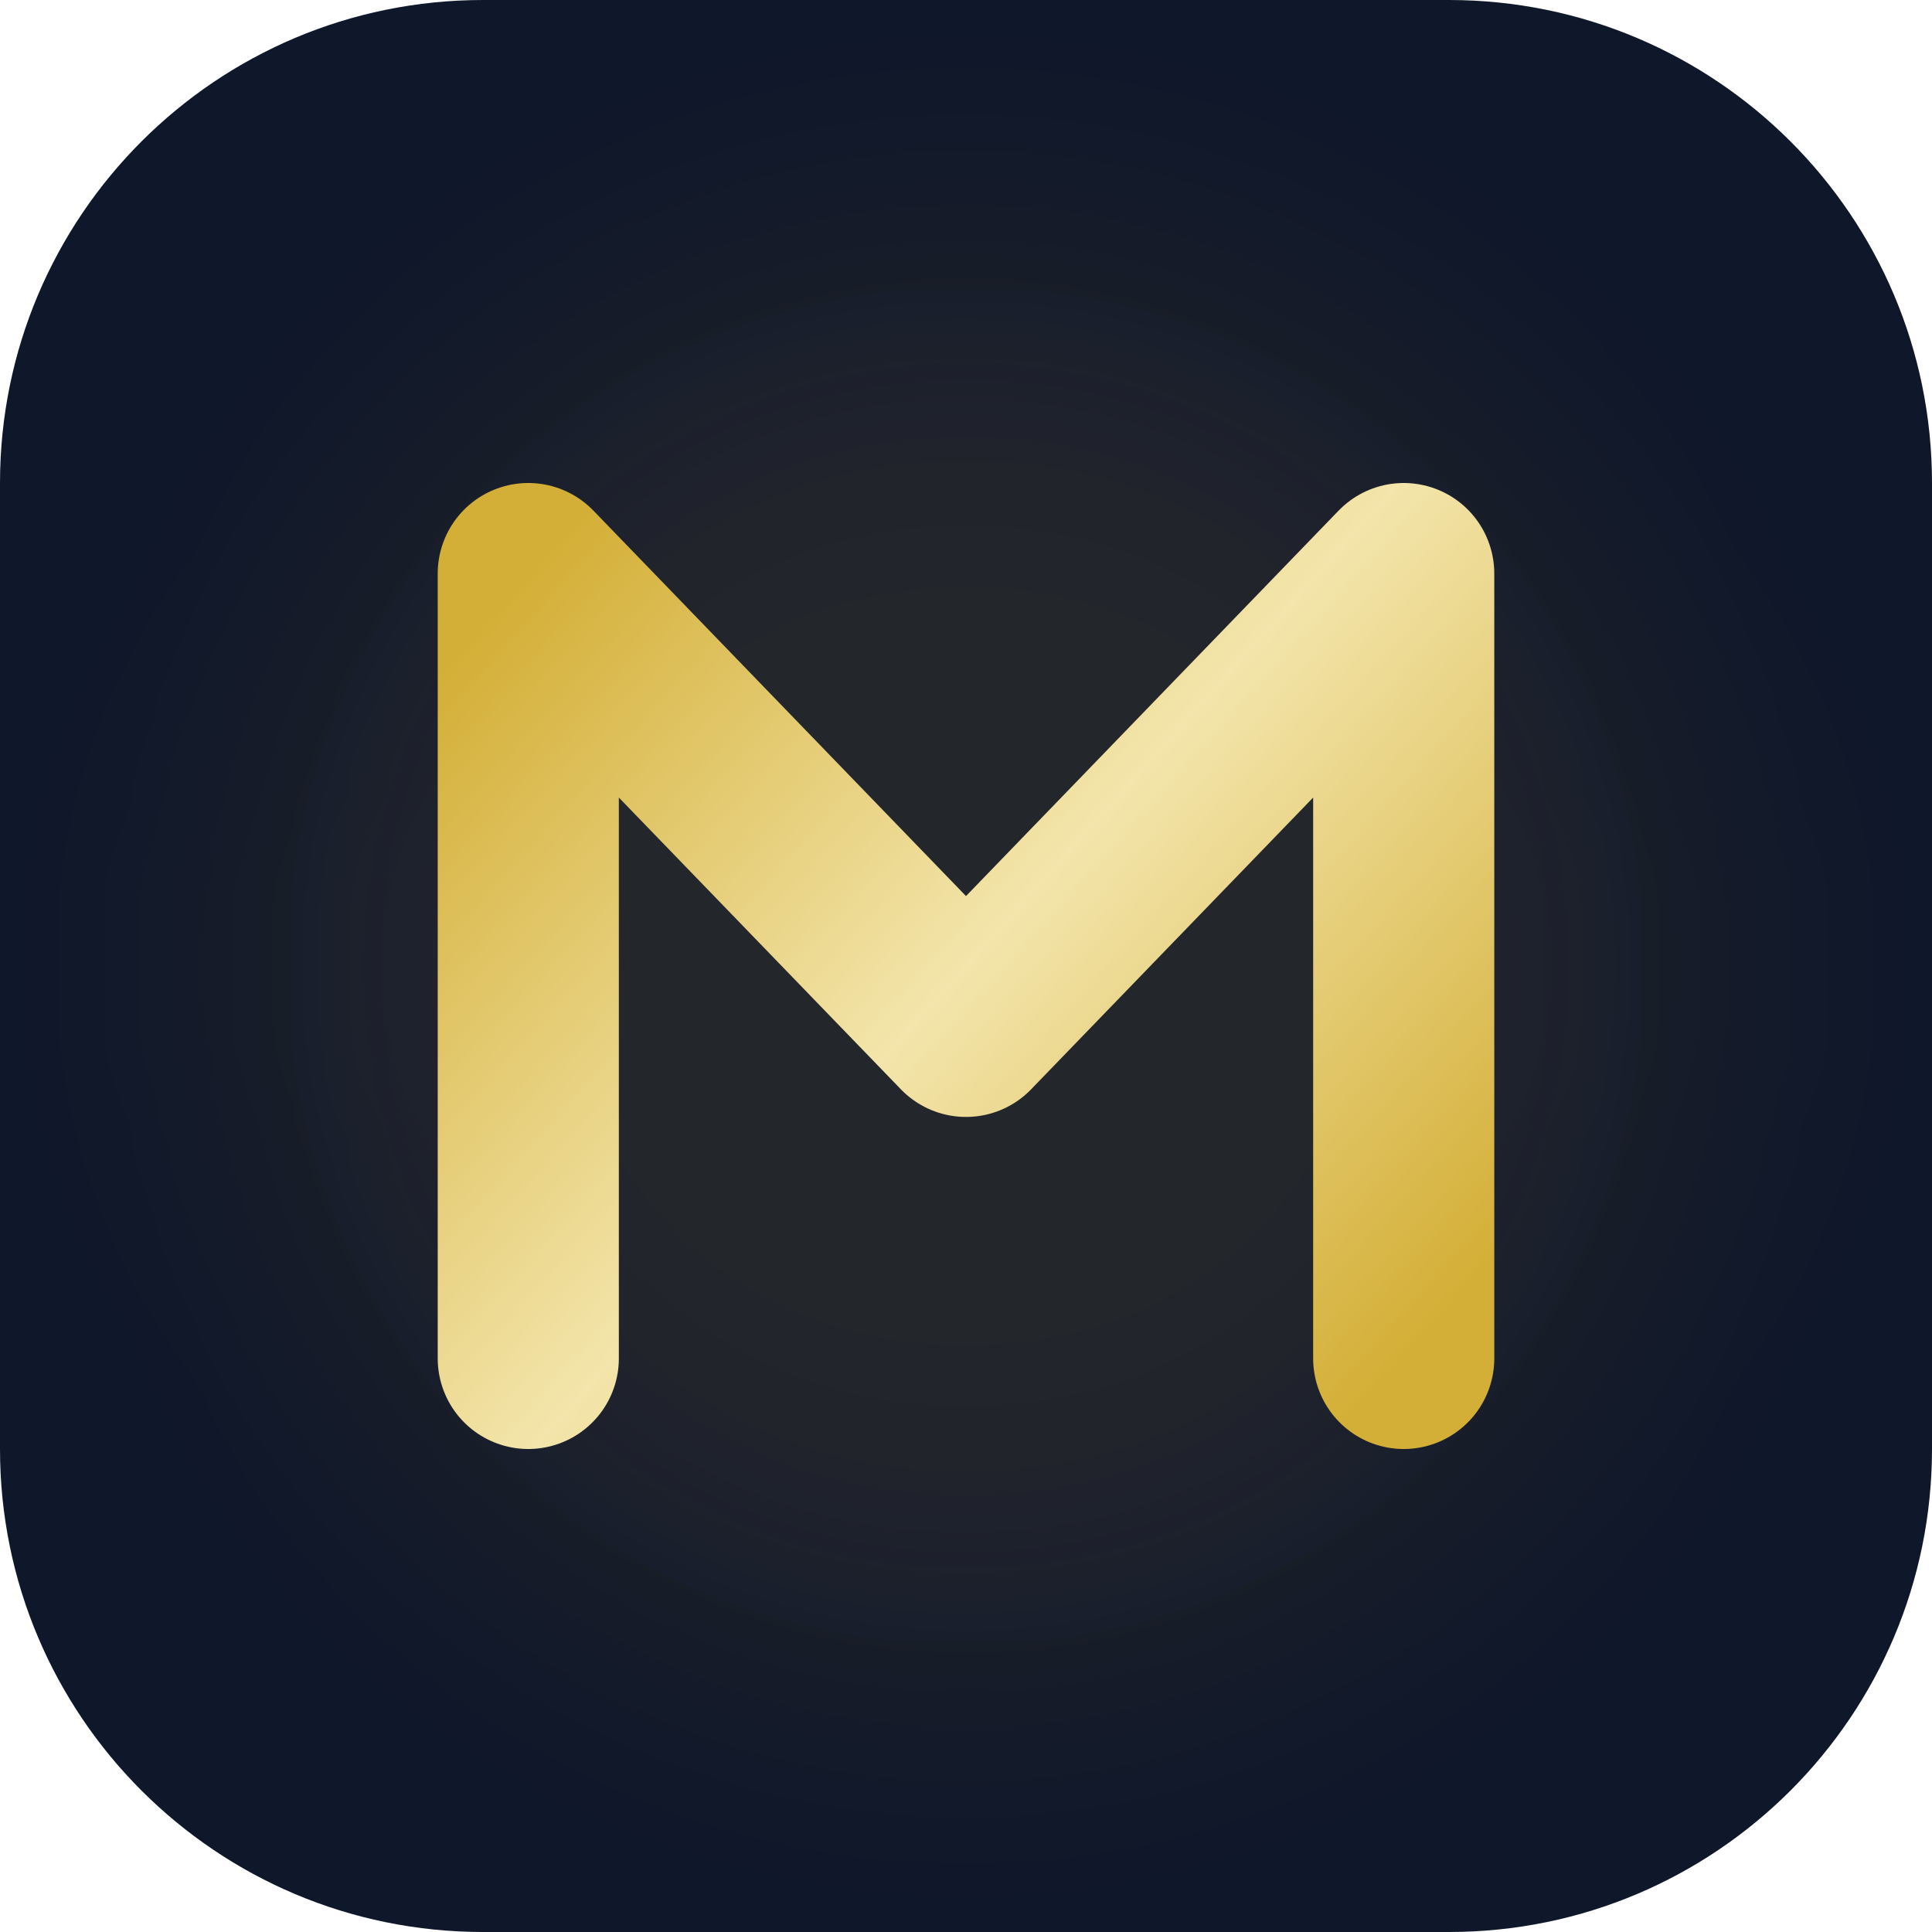
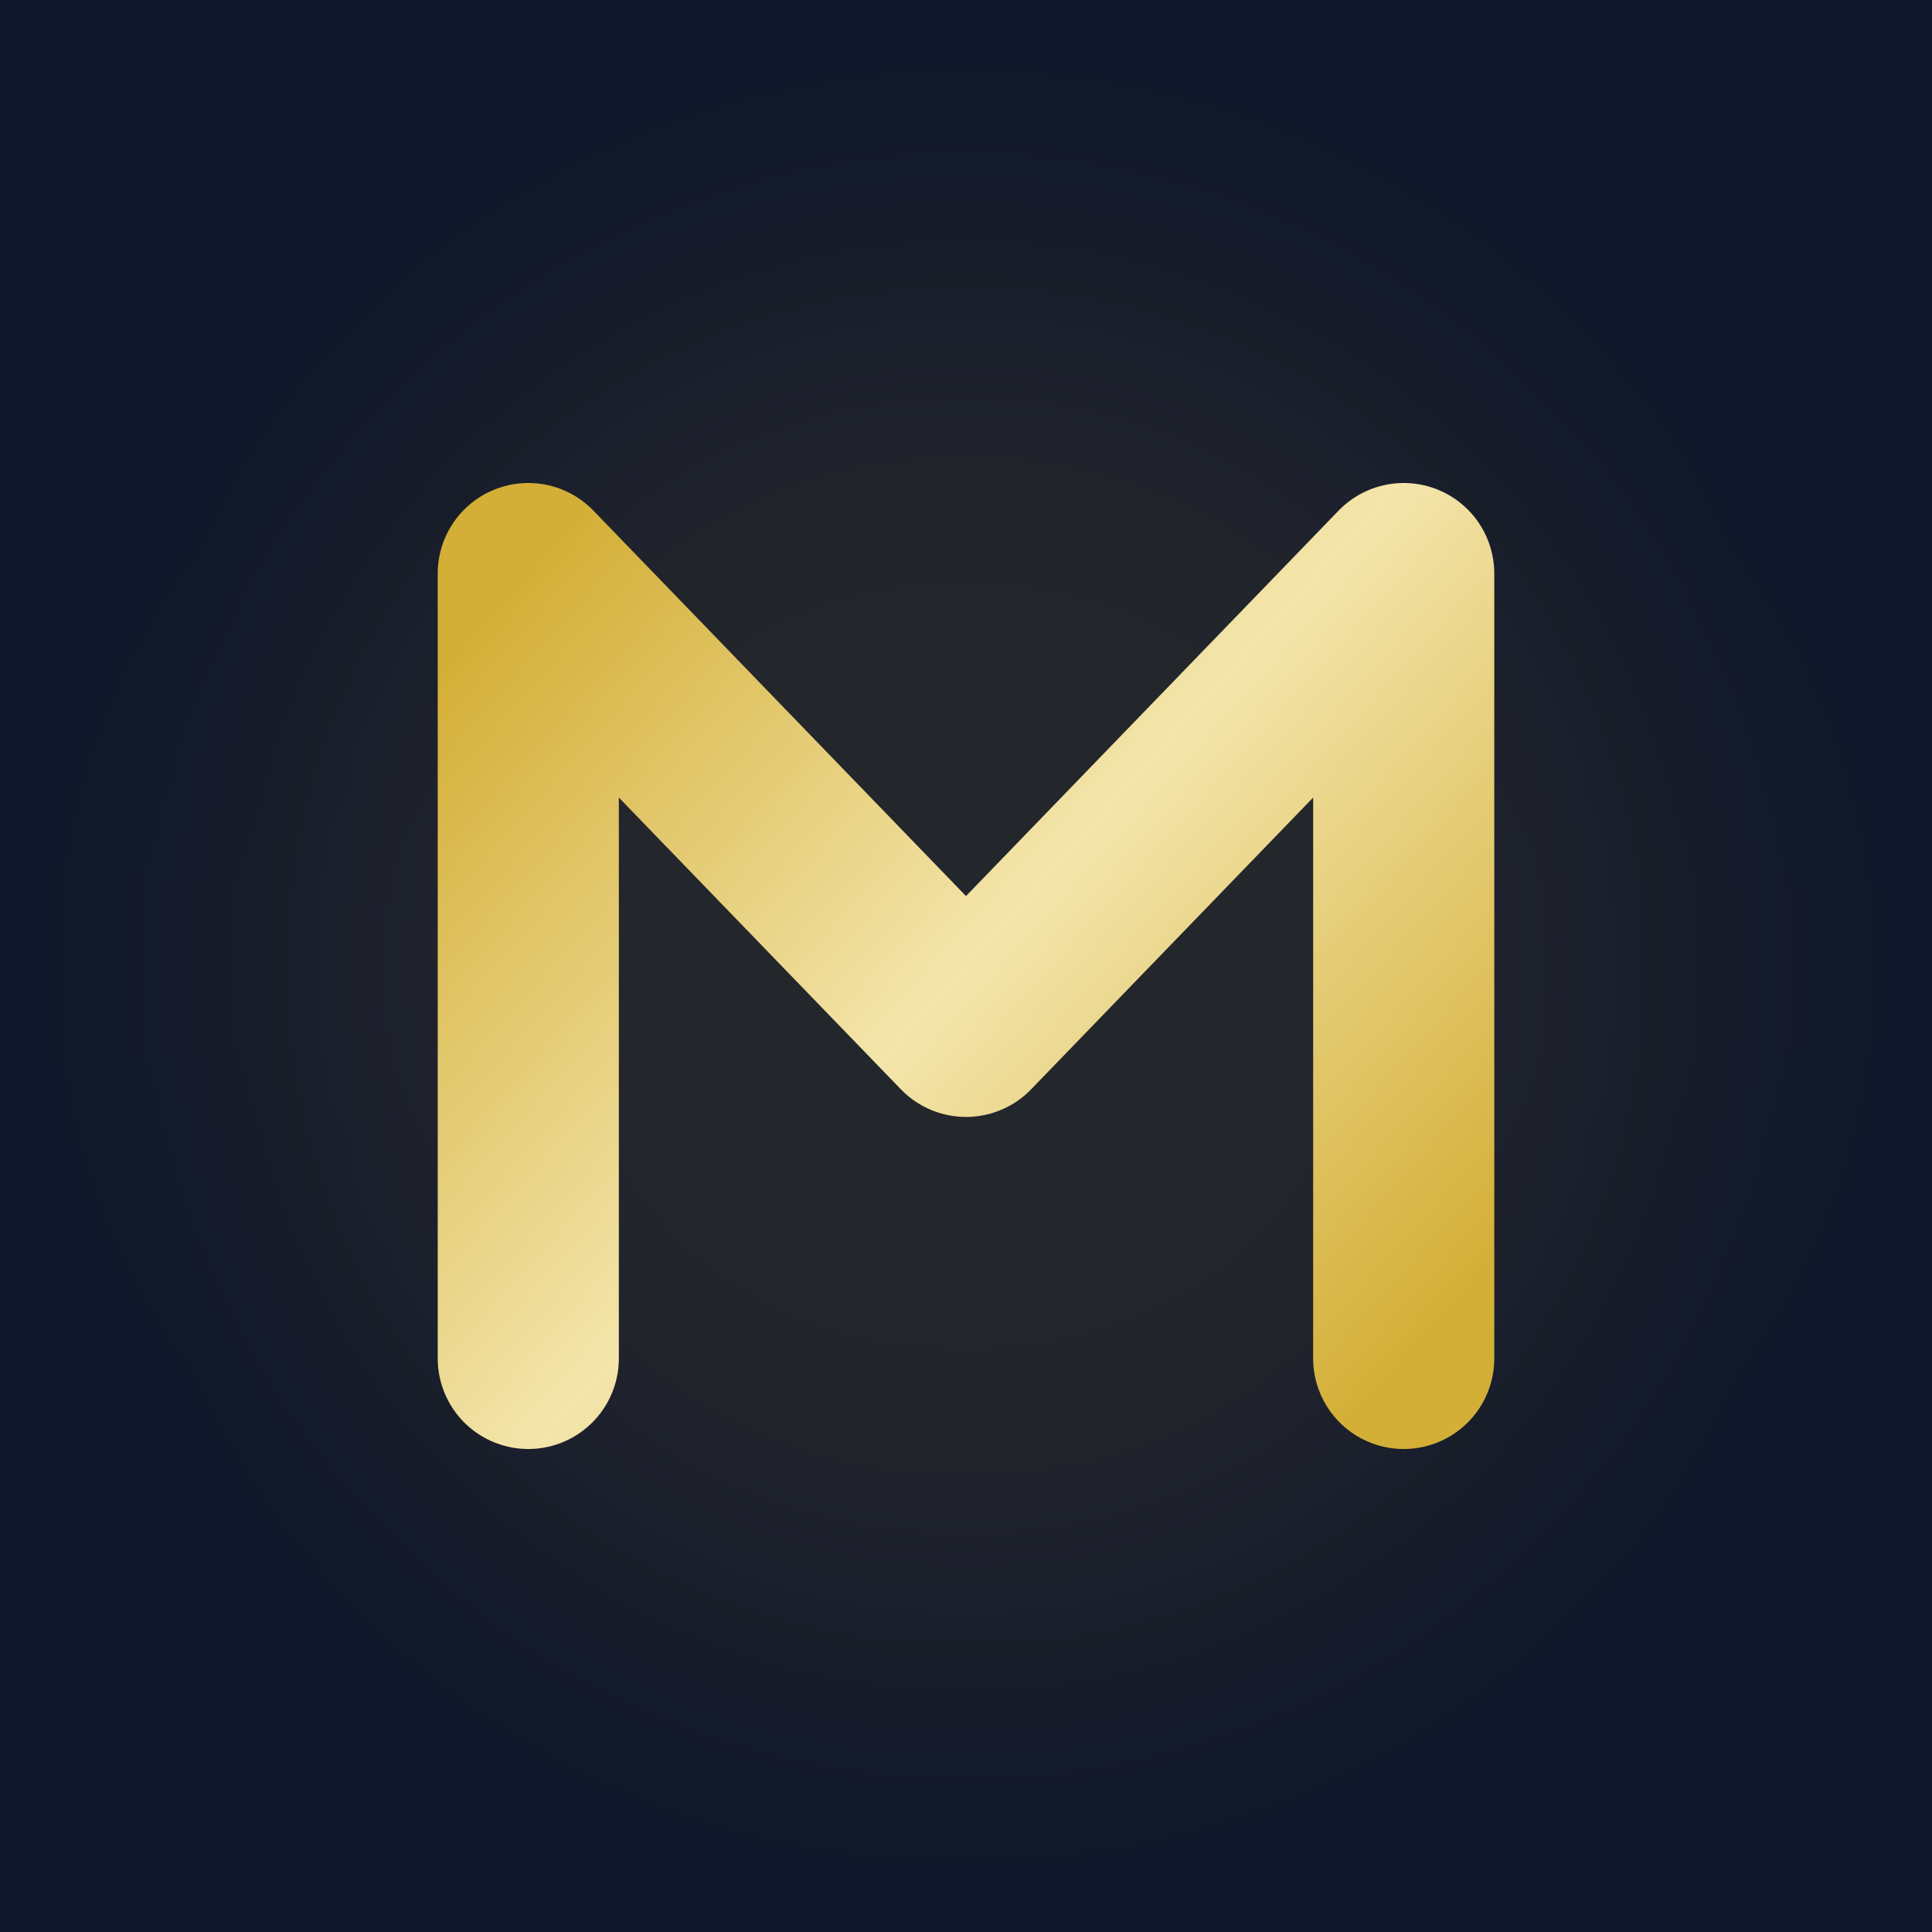
<svg xmlns="http://www.w3.org/2000/svg" width="256" height="256" viewBox="0 0 256 256" fill="none">
-   <rect width="256" height="256" rx="64" fill="#0f172a" />
+   <rect width="256" height="256" fill="#0f172a" />
  <circle cx="128" cy="128" r="90" fill="#D4AF37" fill-opacity="0.1" filter="blur(20px)" />
  <path d="M70 180 V76 L128 136 L186 76 V180" stroke="url(#paint0_linear)" stroke-width="24" stroke-linecap="round" stroke-linejoin="round" />
  <defs>
    <linearGradient id="paint0_linear" x1="70" y1="76" x2="186" y2="180" gradientUnits="userSpaceOnUse">
      <stop stop-color="#D4AF37" />
      <stop offset="0.5" stop-color="#F3E5AB" />
      <stop offset="1" stop-color="#D4AF37" />
    </linearGradient>
  </defs>
</svg>
